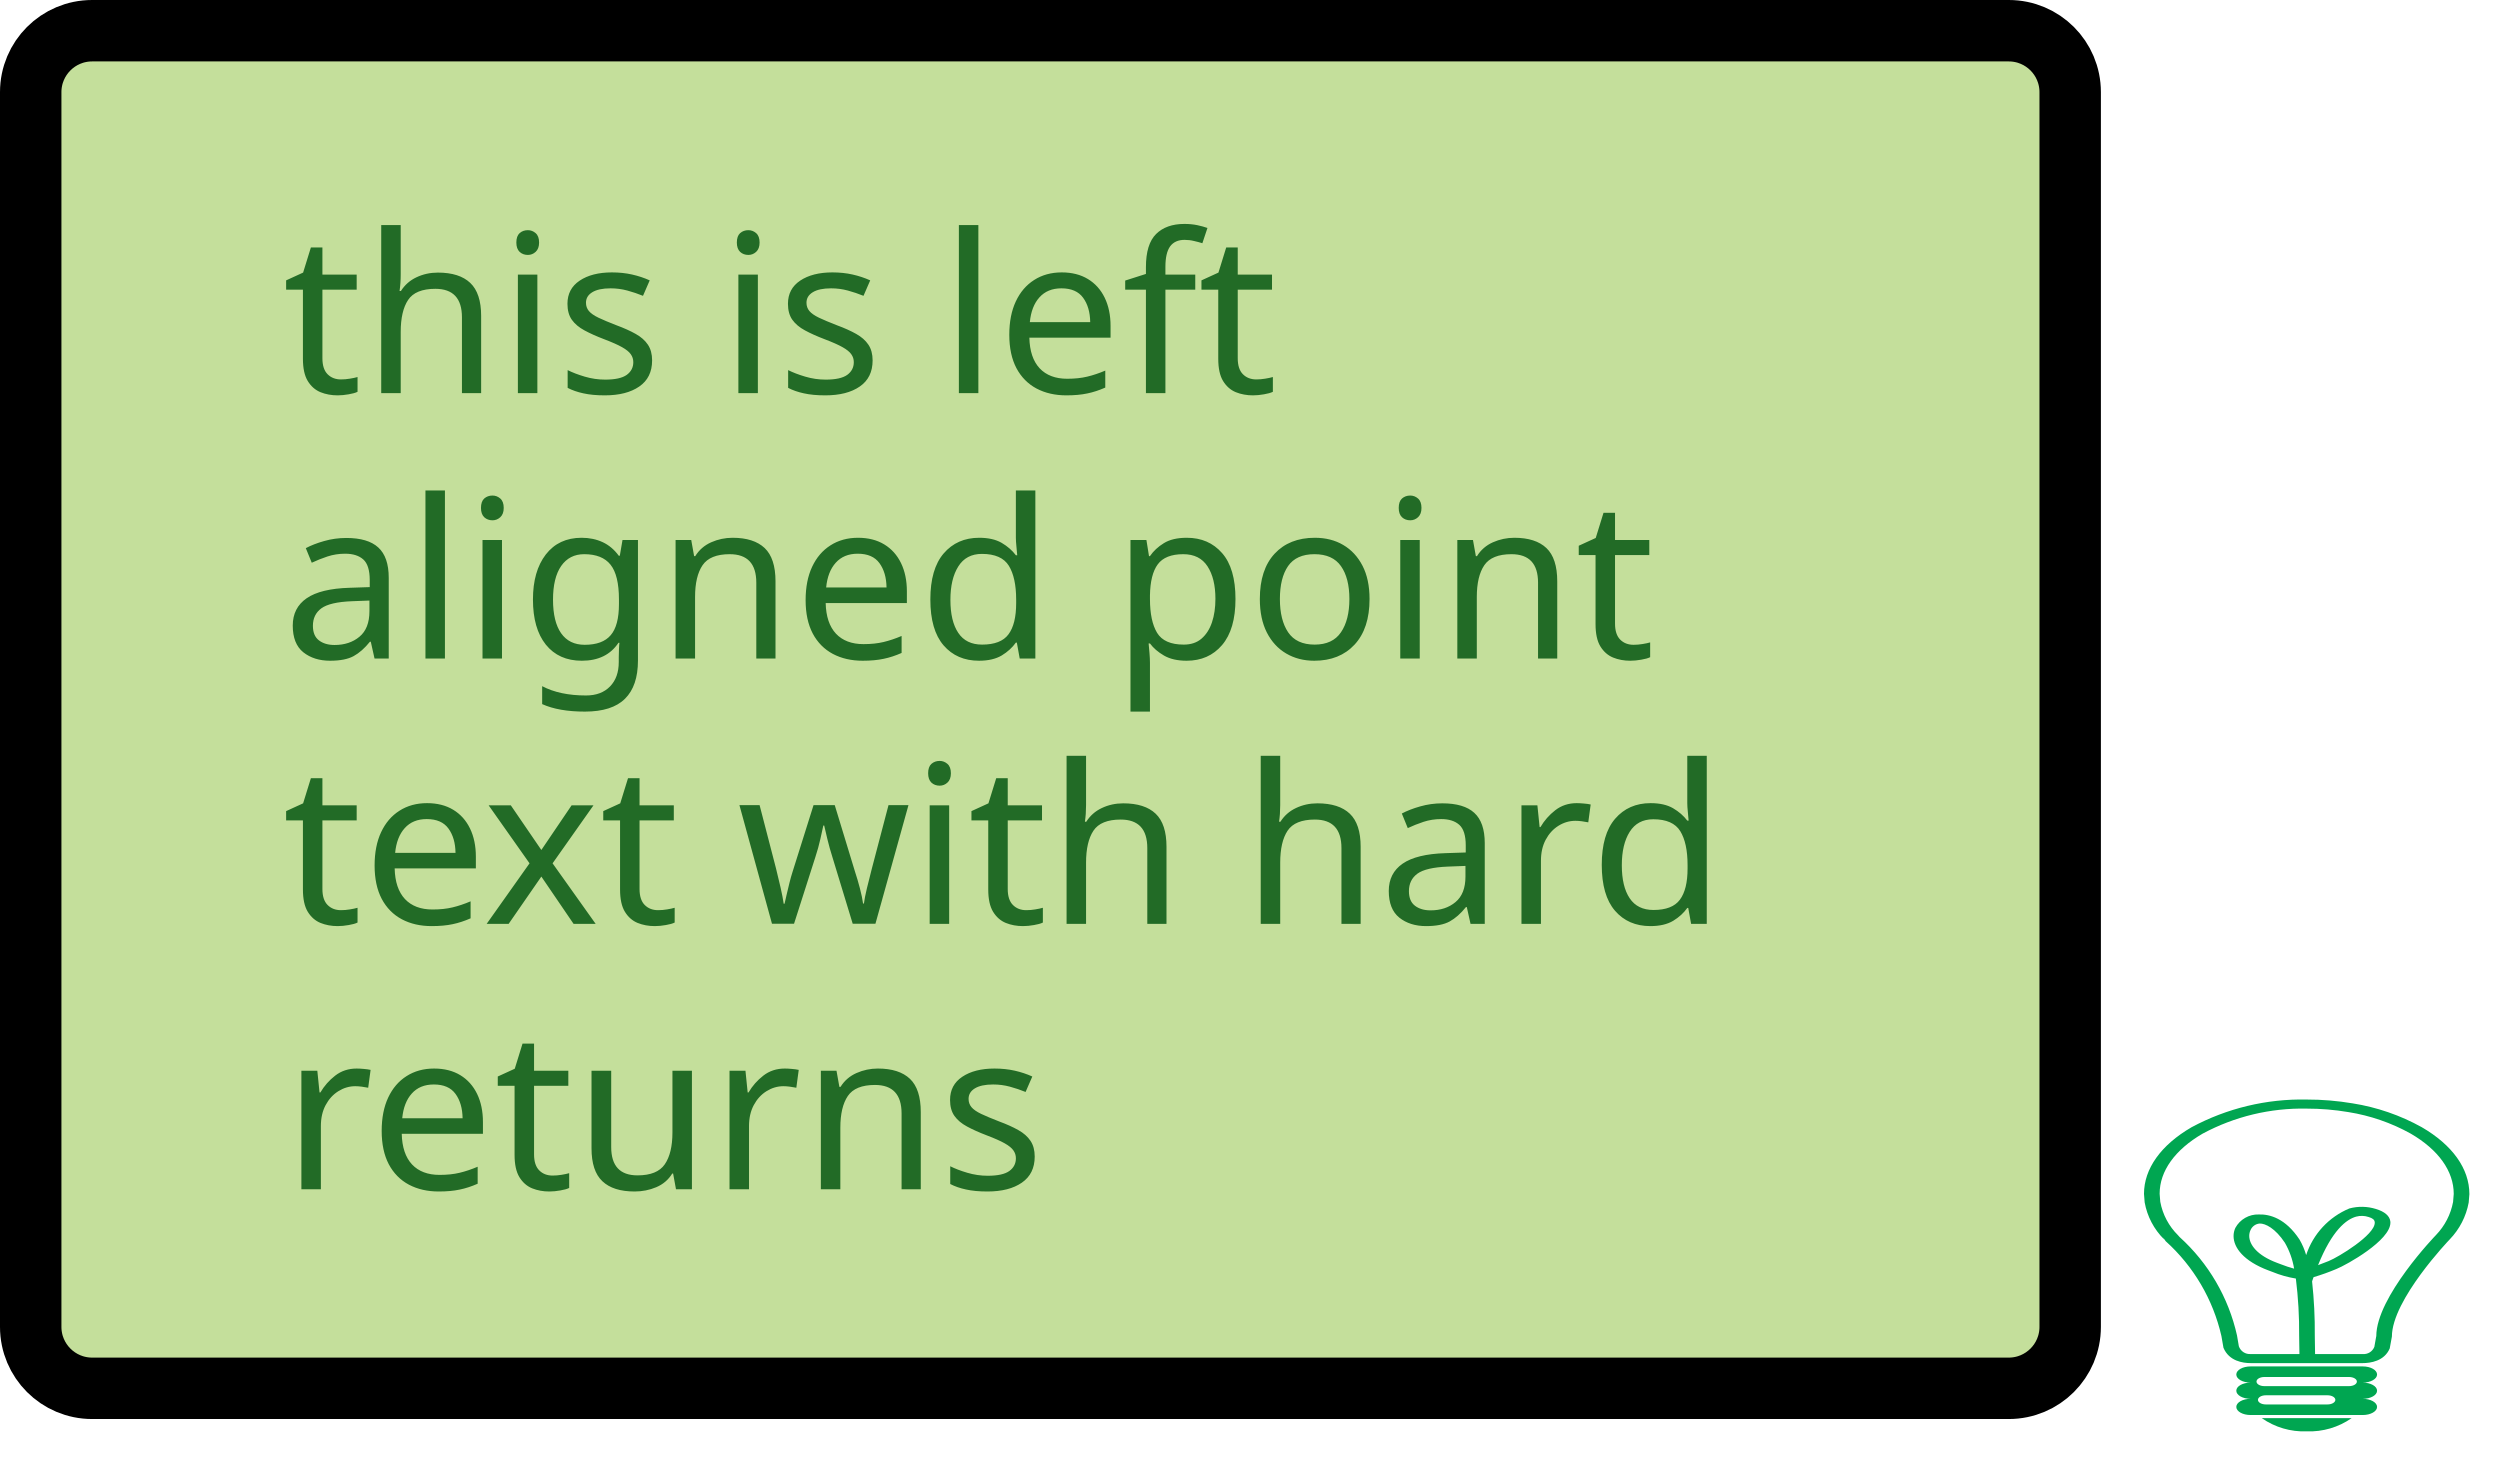
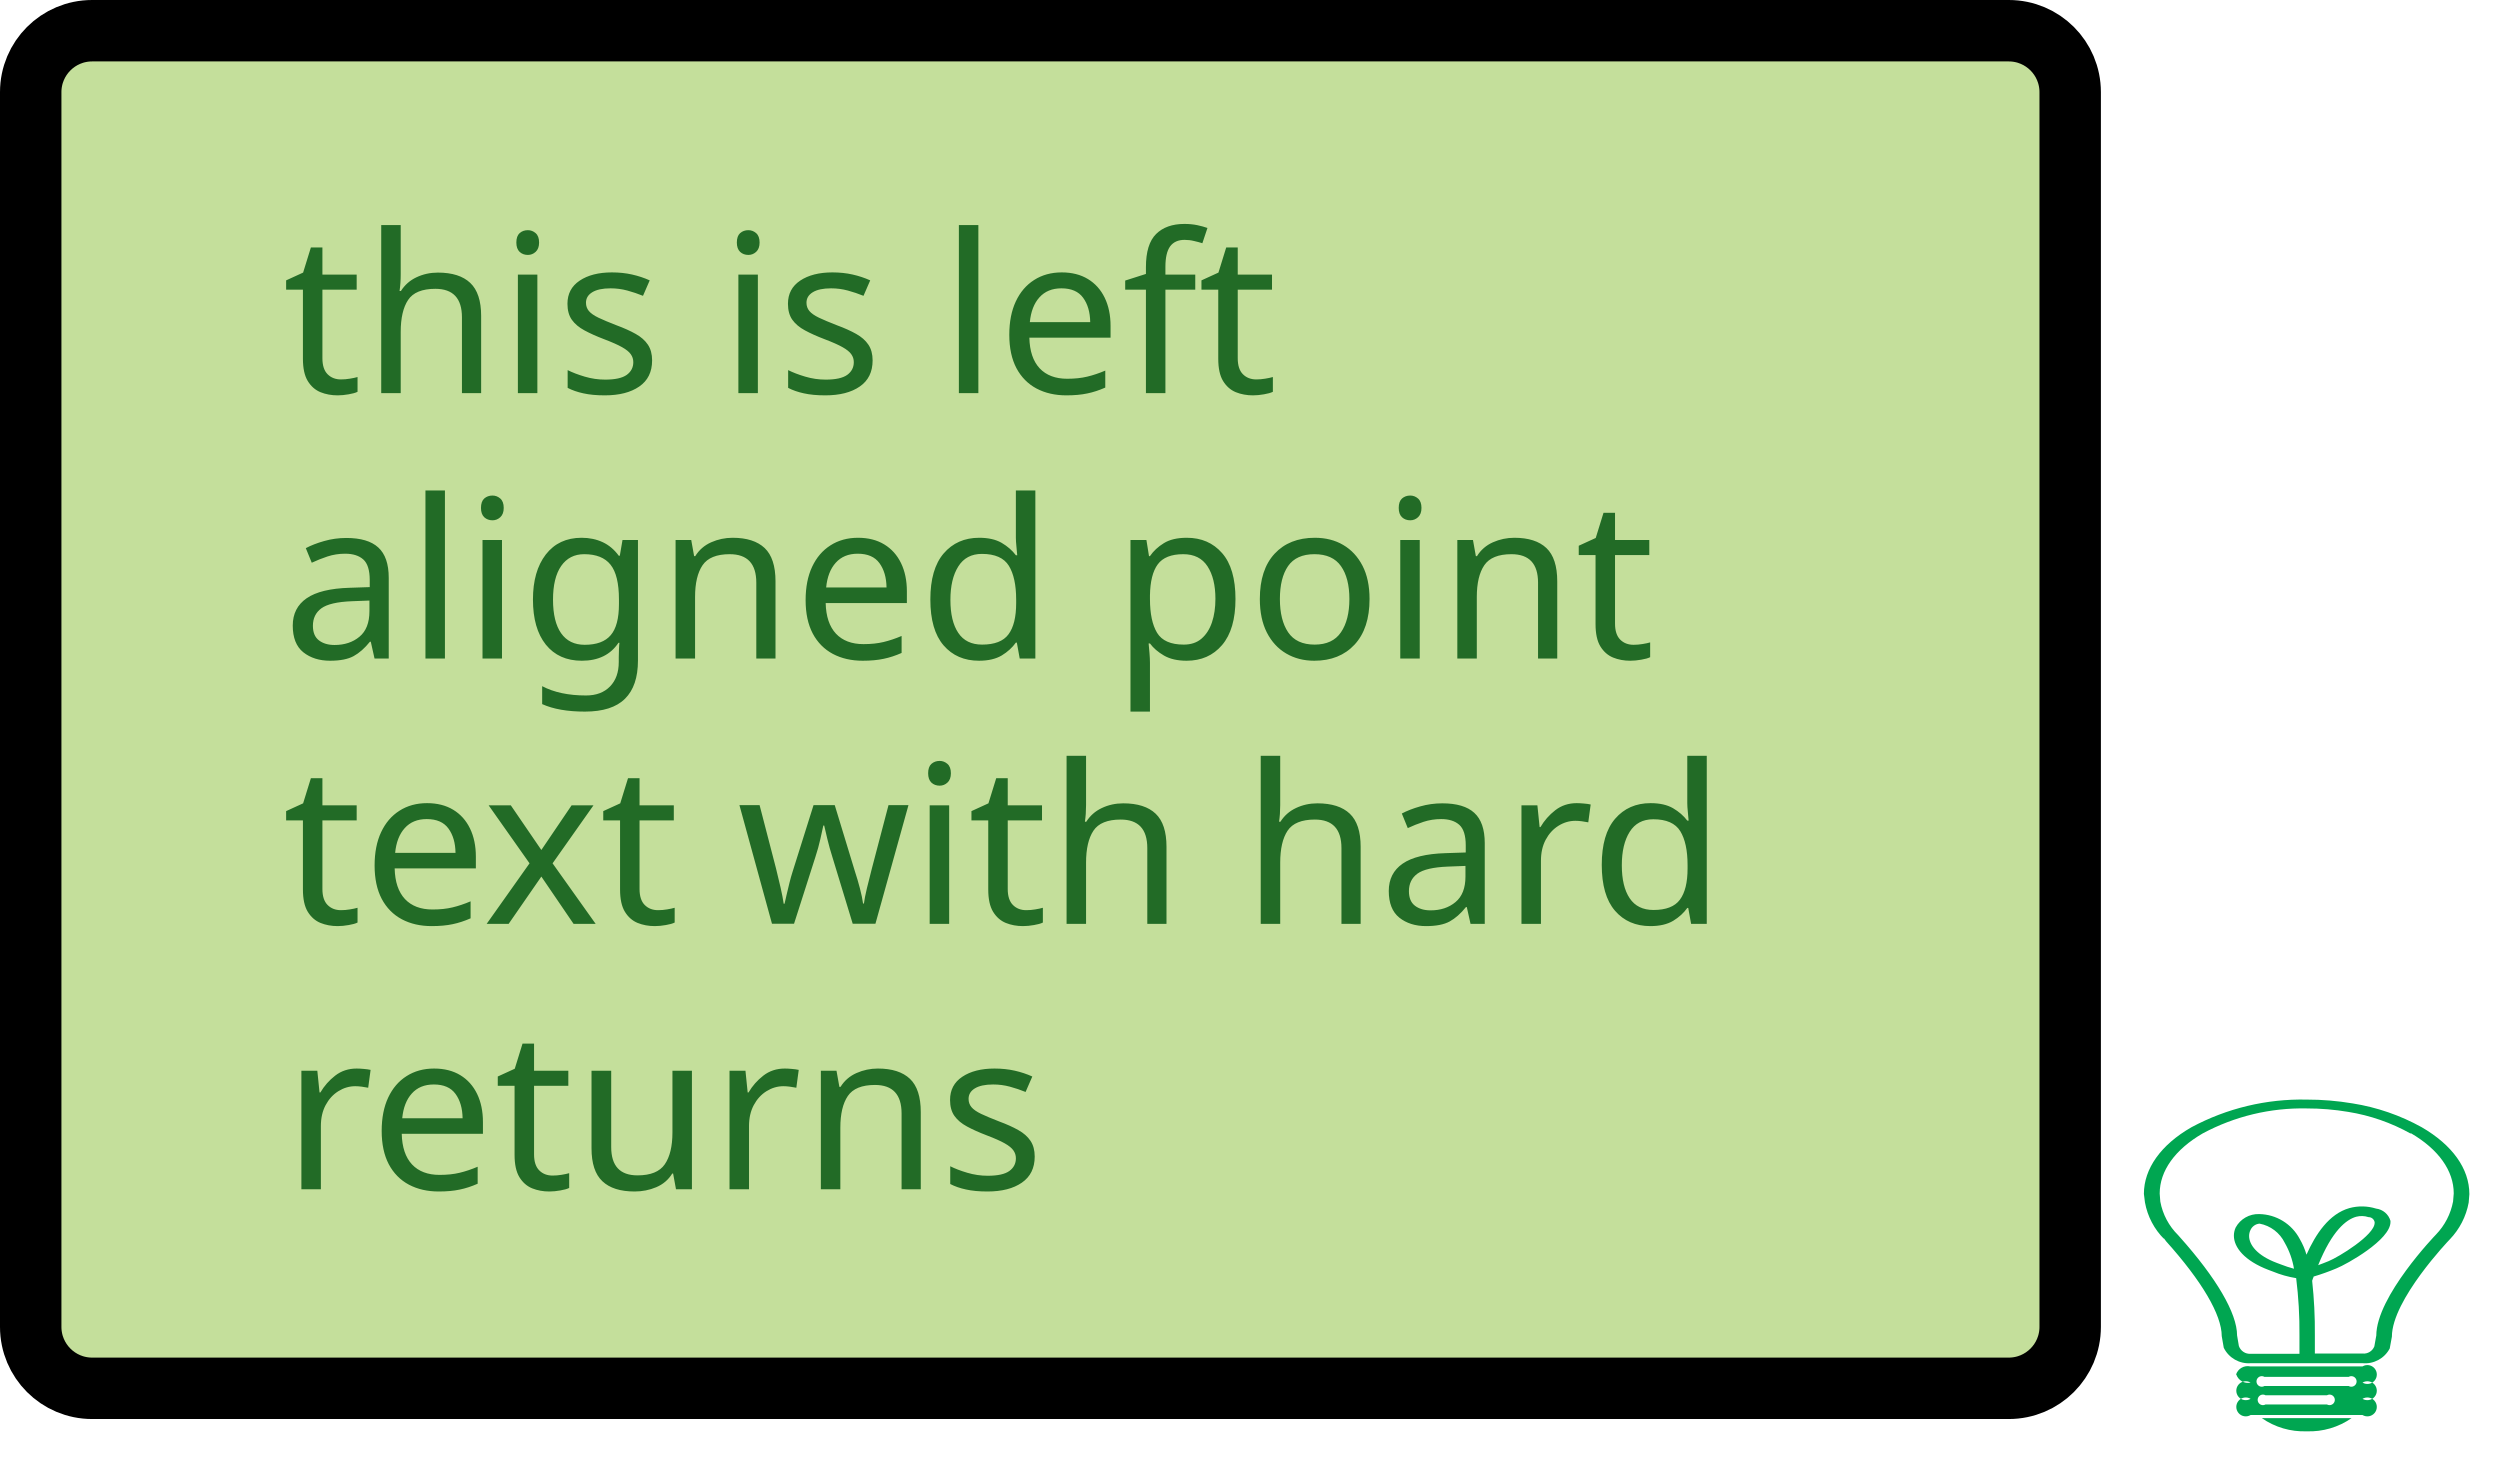
<svg xmlns="http://www.w3.org/2000/svg" preserveAspectRatio="xMidYMid" width="406.969" height="238" viewBox="0 0 406.969 238">
  <defs>
    <style>
      .cls-3, .cls-4 {
        font-size: 36px;
      }

      .cls-1 {
        fill: #c4df9b;
        stroke: #000;
        stroke-width: 10px;
      }

      .cls-2 {
        fill: #00a651;
        fill-rule: evenodd;
      }

      .cls-4 {
        fill: #226b26;
        font-family: "Optima-ExtraBlack";
      }
    </style>
  </defs>
  <g>
    <rect x="5" y="5" width="332" height="221" rx="10" ry="10" class="cls-1" />
-     <path d="M401.872,195.766a11.686,11.686,0,0,1-3.086,5.99c-0.095,0.097-9.408,9.829-9.415,15.823,0,0-0.322,1.822-0.351,1.922-0.88,2.085-3.146,2.397-4.42,2.397H366.397c-1.27,0-3.536-0.312-4.446-2.497,0,0-0.322-1.822-0.329-1.897a29.666,29.666,0,0,0-9.074-15.455l-0.413-0.576,0.15,0.275a11.275,11.275,0,0,1-3.16-6.016c0,0-0.107-1.345-0.109-1.378,0-4.104,2.755-7.961,7.755-10.86a37.94,37.94,0,0,1,18.731-4.502,44.588,44.588,0,0,1,7.476,0.621,34.126,34.126,0,0,1,11.254,3.881c5,2.901,7.753,6.758,7.752,10.894,0,0-0.108,1.345-0.112,1.378Zm-9.44-11.228a30.844,30.844,0,0,0-10.172-3.508,40.425,40.425,0,0,0-6.758-0.561,34.294,34.294,0,0,0-16.931,4.069c-4.519,2.621-7.008,6.107-7.009,9.782,0,0,0.103,1.296,0.103,1.311a10.299,10.299,0,0,0,2.901,5.465l0.24,0.271a30.6,30.6,0,0,1,9.357,16.051c0,0.004,0,0.007,0,0.011s0.293,1.663,0.293,1.724a1.89,1.89,0,0,0,1.941,1.268h7.922l-0.046-2.977a70,70,0,0,0-0.536-9.312,17.15,17.15,0,0,1-3.802-1.077l-0.662-0.248c-4.042-1.515-5.677-3.707-5.677-5.589a3.174,3.174,0,0,1,0.292-1.334,4.193,4.193,0,0,1,3.821-2.184c1.758-0.054,4.332,0.61,6.618,4.076a11.176,11.176,0,0,1,1.086,2.534,12.424,12.424,0,0,1,7.032-7.587,7.755,7.755,0,0,1,4.325,0.083c1.435,0.432,2.247,1.137,2.348,2.037,0.006,0.062,0.01,0.126,0.01,0.19,0,2.897-7.09,6.855-8.784,7.54a35.414,35.414,0,0,1-3.722,1.333c-0.036,0.103-0.072,0.183-0.107,0.288,0,0-0.115,0.337-0.136,0.397a75.762,75.762,0,0,1,0.441,8.848l0.046,2.982H384.6a1.863,1.863,0,0,0,1.915-1.17c0,0,0.322-1.822,0.316-1.747,0-6.377,9.643-16.378,9.719-16.455a10.568,10.568,0,0,0,2.781-5.385l0.107-1.31c0-3.708-2.488-7.193-7.006-9.816ZM373.454,206.52a12.543,12.543,0,0,0-1.505-4.216c-1.553-2.355-3.183-3.158-4.105-3.129a1.776,1.776,0,0,0-1.496,1.09,2.195,2.195,0,0,0-0.199,0.925c0,1.426,1.295,3.173,4.507,4.376l0.667,0.251a19.58,19.58,0,0,0,2.131,0.703Zm3.898-0.57c0.534-0.203,0.986-0.366,1.736-0.67,1.595-0.645,7.494-4.231,7.494-6.234a0.933,0.933,0,0,0-0.006-0.107c-0.042-0.383-0.336-0.628-0.981-0.822a3.525,3.525,0,0,0-2.045-0.063c-1.614,0.45-3.925,2.245-6.198,7.896Zm-13.31,17.802c0-0.727,1.045-1.316,2.331-1.316h18.255c1.284,0,2.33,0.589,2.33,1.316s-1.046,1.32-2.33,1.32c1.284,0,2.33,0.592,2.33,1.319s-1.046,1.319-2.33,1.319c1.284,0,2.33,0.591,2.33,1.318s-1.046,1.32-2.33,1.32H366.373c-1.286,0-2.331-0.59-2.331-1.32s1.045-1.318,2.331-1.318c-1.286,0-2.331-0.591-2.331-1.319s1.045-1.319,2.331-1.319c-1.286,0-2.331-0.59-2.331-1.32Zm4.804,4.874h10.039c0.71,0,1.281-0.334,1.281-0.746s-0.571-0.745-1.281-0.745H368.846c-0.705,0-1.281,0.333-1.281,0.745s0.576,0.746,1.281,0.746Zm-0.23-2.98h13.769c0.711,0,1.286-0.334,1.286-0.745s-0.575-0.744-1.286-0.744H368.616c-0.712,0-1.287,0.333-1.287,0.744s0.575,0.745,1.287,0.745Zm6.886,7.362a12,12,0,0,1-7.31-2.149H382.81a12,12,0,0,1-7.308,2.149Z" class="cls-2" />
+     <path d="M401.872,195.766a11.686,11.686,0,0,1-3.086,6c-.1.1-9.408,9.829-9.415,15.823,0,0-.322,1.822-.351,1.922a4.517,4.517,0,0,1-4.42,2.4H366.4A4.512,4.512,0,0,1,362,219.4s-.322-1.822-.329-1.9c0-3.453-3.222-8.941-9.074-15.455l-.413-.576,.15.275a11.275,11.275,0,0,1-3.16-6L349,194.354c0-4.1,2.755-8,7.755-10.86A37.94,37.94,0,0,1,375.5,179a44.588,44.588,0,0,1,7.476.621,34.126,34.126,0,0,1,11.254,3.881c5,2.9,7.753,6.758,7.752,10.894,0,0-.108,1.345-.112,1.378Zm-9.44-11.228A30.844,30.844,0,0,0,382.26,181a40.425,40.425,0,0,0-6.758-.561,34.294,34.294,0,0,0-16.931,4.069c-4.519,2.621-7,6.107-7,9.782,0,0,.1,1.3.1,1.311a10.3,10.3,0,0,0,2.9,5.465l.24.271c6,6.713,9.357,12.439,9.357,16.051v0s.293,1.663.293,1.724a1.89,1.89,0,0,0,1.941,1.268h7.922l0-3a70,70,0,0,0-.536-9.312,17.15,17.15,0,0,1-3.8-1.077l-.662-.248c-4-1.515-5.677-3.707-5.677-5.589a3.174,3.174,0,0,1,.292-1.334,4.193,4.193,0,0,1,3.821-2.184,7.6,7.6,0,0,1,6.618,4.076,11.176,11.176,0,0,1,1.086,2.534c1.492-3.346,3.678-6.651,7-7.587a7.755,7.755,0,0,1,4.325.083,2.791,2.791,0,0,1,2.348,2c0,.062,0,.126,0,.19,0,2.9-7.09,6.855-8.784,7.54a35.414,35.414,0,0,1-3.722,1.333c0,.1-.072.183-.107.288l-.136.4a75.762,75.762,0,0,1,.441,8.848l0,3H384.6a1.863,1.863,0,0,0,1.915-1.17s.322-1.822.316-1.747c0-6.377,9.643-16.378,9.719-16.455a10.568,10.568,0,0,0,2.781-5.385l.107-1.31c0-3.708-2.488-7.193-7-9.816Zm-19,22a12.543,12.543,0,0,0-1.5-4.216,5.728,5.728,0,0,0-4.105-3.129,1.776,1.776,0,0,0-1.5,1.09,2.2,2.2,0,0,0-.2.925c0,1.426,1.3,3.173,4.507,4.376l.667.251a19.58,19.58,0,0,0,2.131.7Zm3.9-.57c.534-.2,1-.366,1.736-.67,1.595-.645,7.494-4.231,7.494-6.234a.933.933,0,0,0,0-.107,1,1,0,0,0-1-.822,3.525,3.525,0,0,0-2-.063c-1.614.45-3.925,2.245-6.2,7.9ZM364,223.752a2,2,0,0,1,2.331-1.316h18.255a1.538,1.538,0,1,1,0,2.636,1.538,1.538,0,1,1,0,2.638,1.538,1.538,0,1,1,0,2.638H366.373a1.539,1.539,0,1,1,0-2.638,1.539,1.539,0,1,1,0-2.638,2,2,0,0,1-2.331-1.32Zm4.8,4.874h10a.857.857,0,1,0,0-1.491h-10a.857.857,0,1,0,0,1.491Zm-.23-3h13.769a.859.859,0,1,0,0-1.489H368.616a.859.859,0,1,0,0,1.489ZM375.5,233a12,12,0,0,1-7.31-2.149H382.81A12,12,0,0,1,375.5,233Z" class="cls-2" />
    <text x="46" y="64" class="cls-3">
      <tspan class="cls-4">this is left</tspan>
      <tspan dy="1.2em" x="46" class="cls-4">aligned point</tspan>
      <tspan dy="1.2em" x="46" class="cls-4">text with hard</tspan>
      <tspan dy="1.2em" x="46" class="cls-4">returns</tspan>
    </text>
  </g>
</svg>
